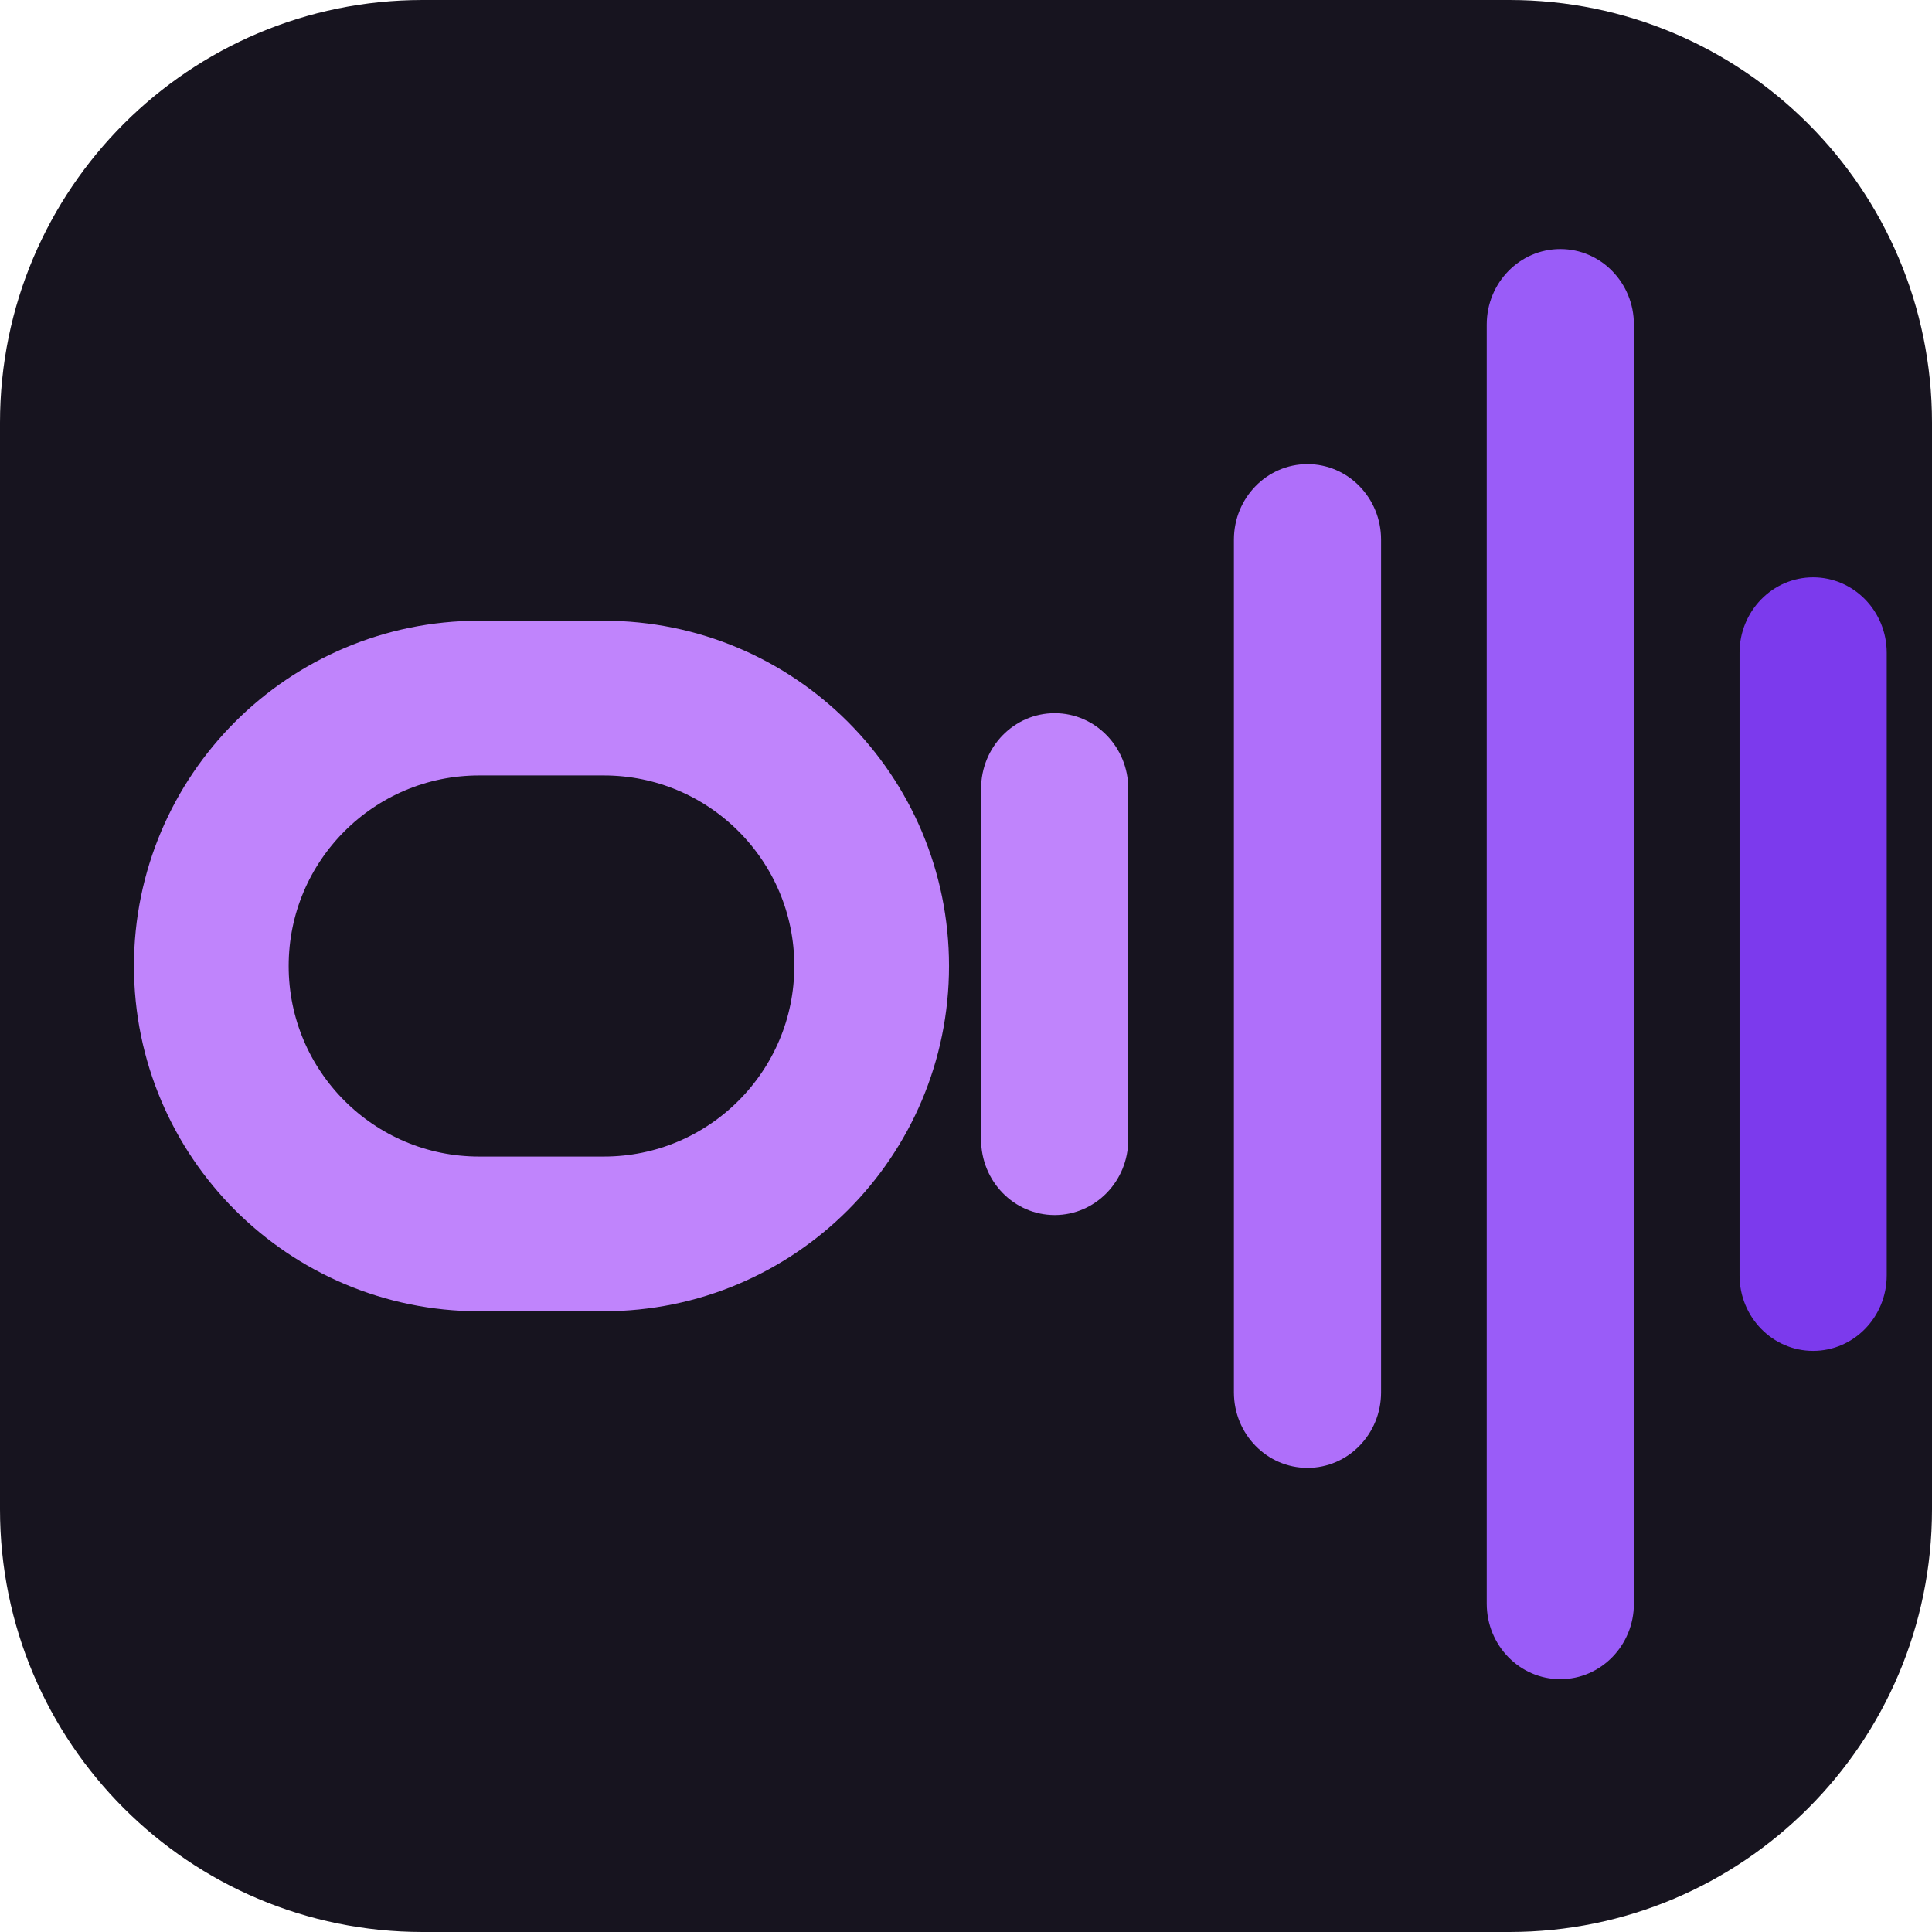
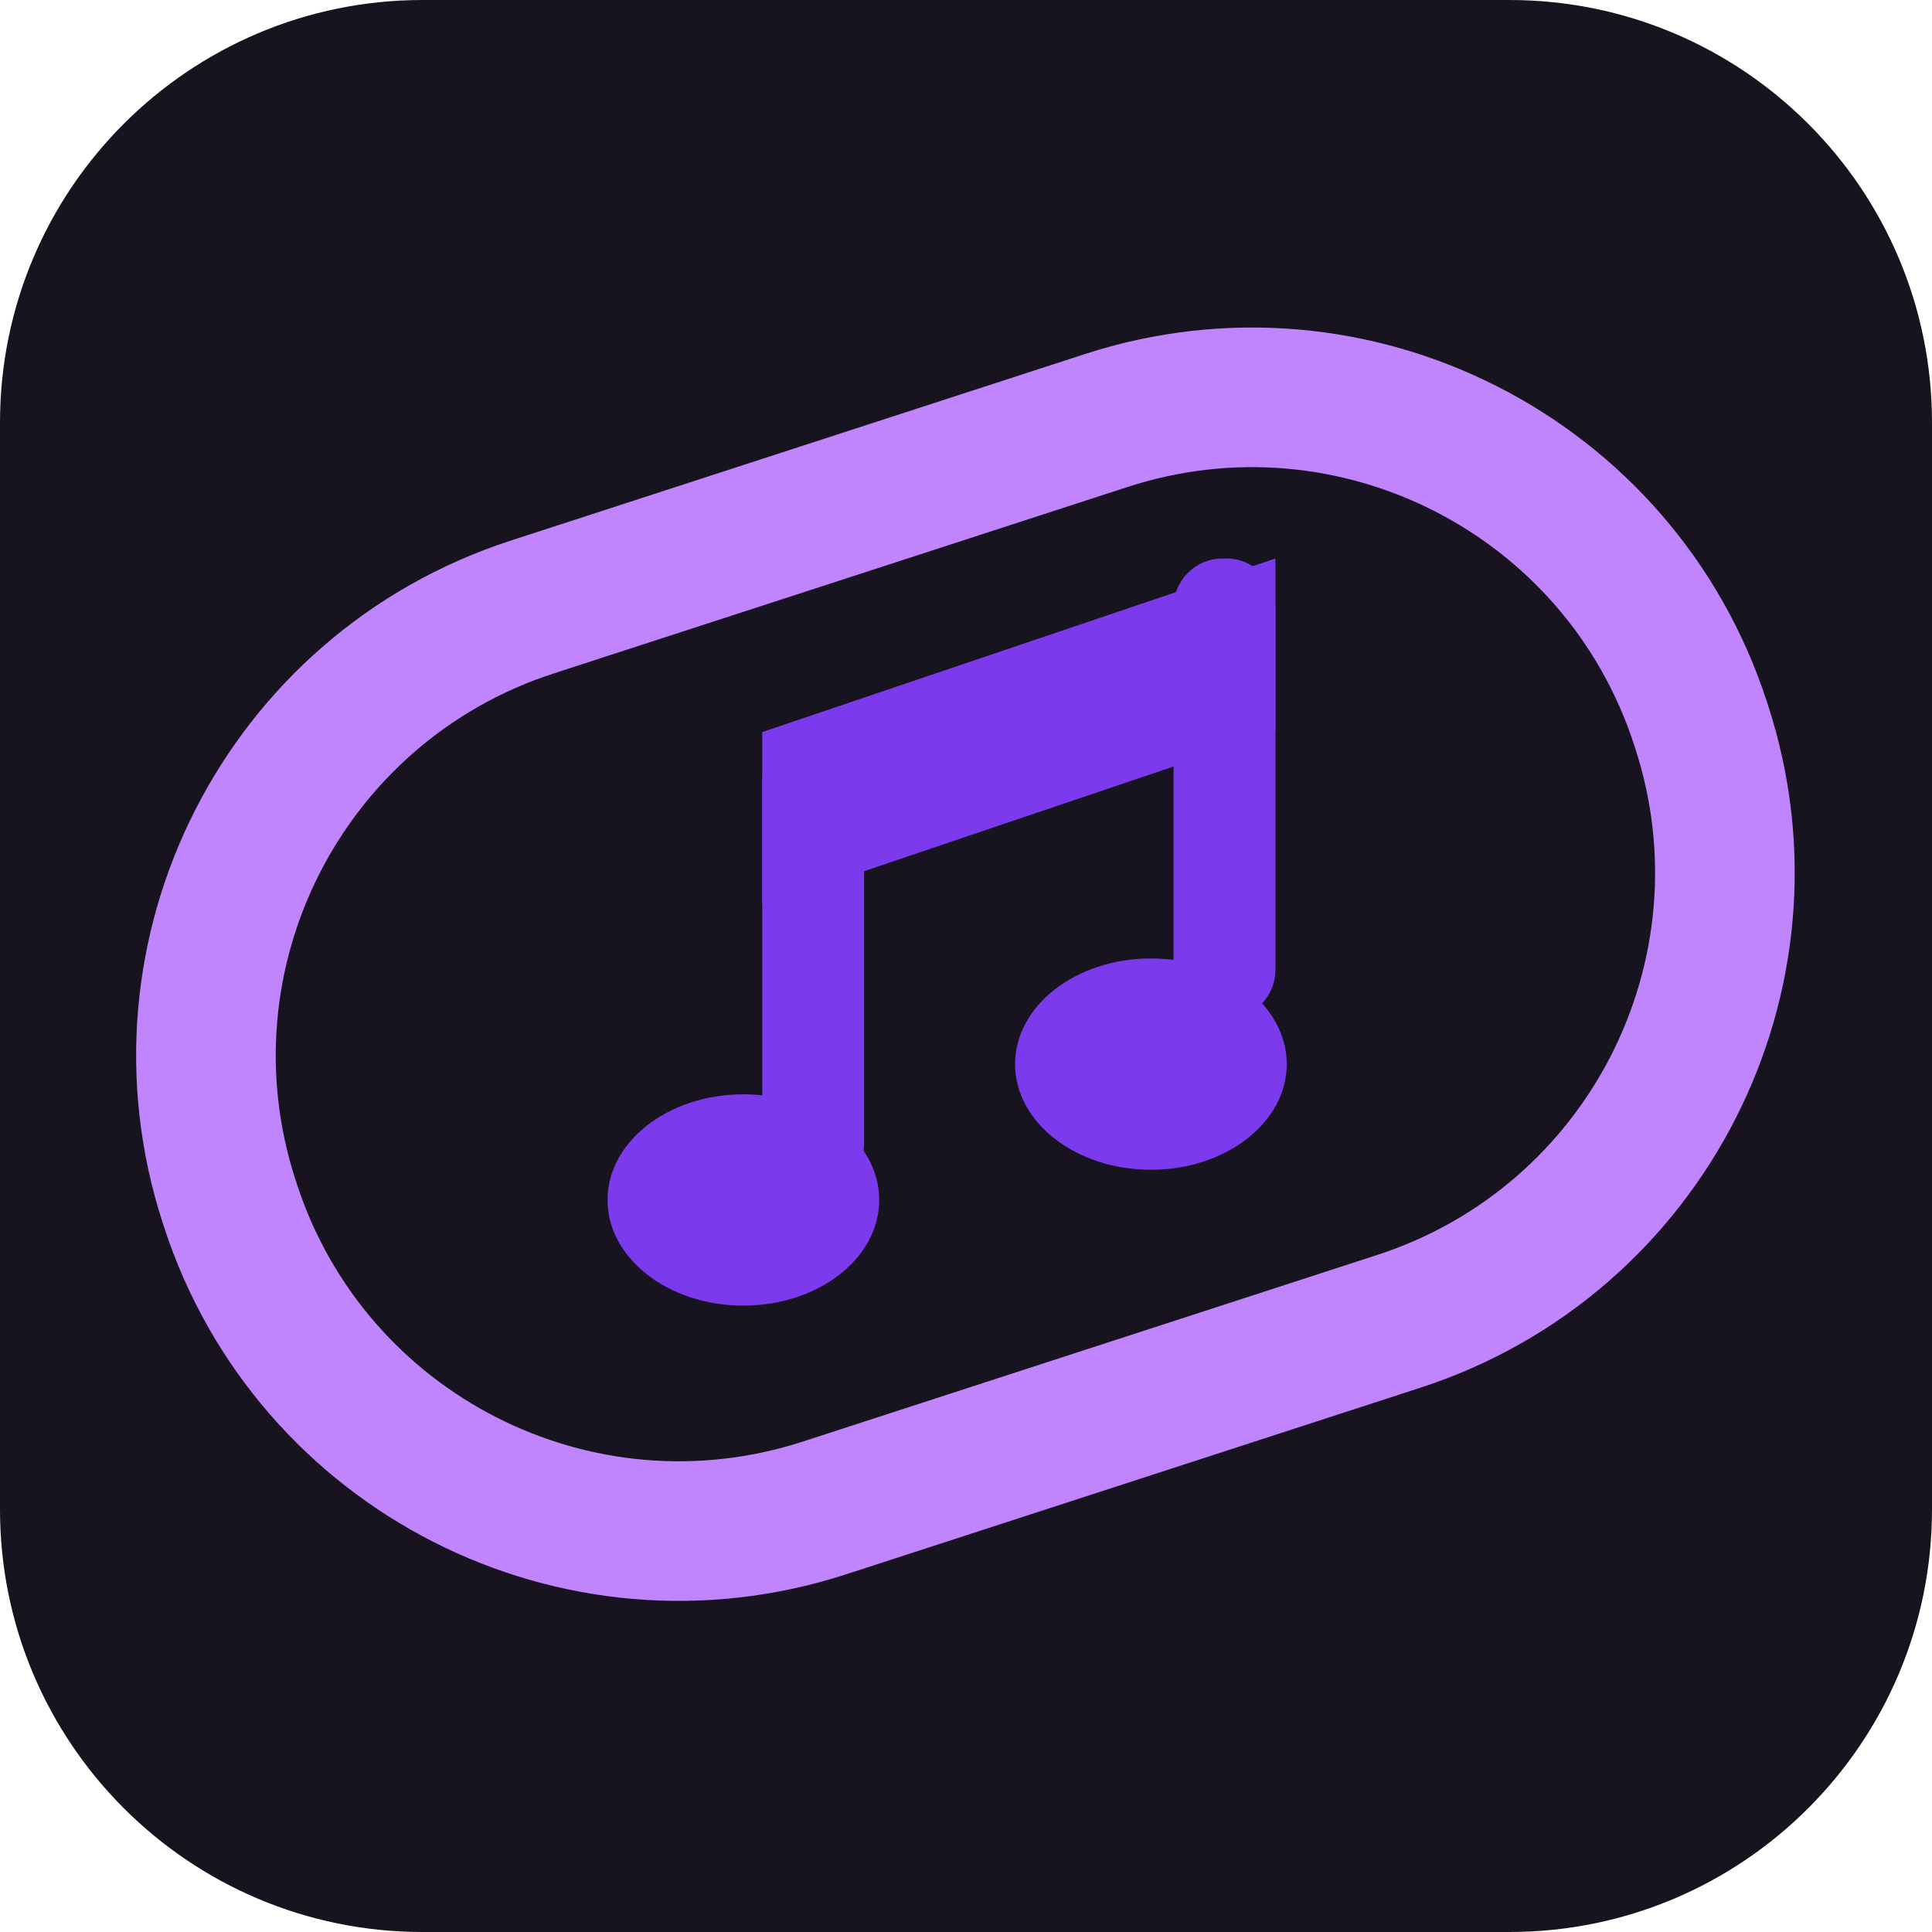
<svg xmlns="http://www.w3.org/2000/svg" viewBox="0 0 512 512" role="img" aria-label="LinkAudioPlayer">
  <rect width="512" height="512" rx="112" fill="#17141f" />
-   <rect x="56" y="185" width="175" height="142" rx="71" fill="none" stroke="#c084fc" stroke-width="41" />
-   <rect x="260" y="189" width="39" height="133" rx="20" fill="#c084fc" />
-   <rect x="327" y="123" width="39" height="266" rx="20" fill="#af6ffa" />
-   <rect x="394" y="66" width="39" height="379" rx="20" fill="#9a5cf8" />
-   <rect x="461" y="153" width="39" height="205" rx="20" fill="#7c3aed" />
+   <g transform="rotate(-18 256 256)">
+     <rect x="51" y="130" width="410" height="251" rx="125" fill="none" stroke="#c084fc" stroke-width="37" />
+   </g>
+   <g fill="#7c3aed">
+     <path d="M202 194 L338 148 L338 194 L202 240 Z" />
+     <rect x="202" y="194" width="27" height="122" rx="13" />
+     <rect x="311" y="148" width="27" height="122" rx="13" />
+     <ellipse cx="197" cy="318" rx="36" ry="28" />
+     <ellipse cx="305" cy="282" rx="36" ry="28" />
+   </g>
</svg>
